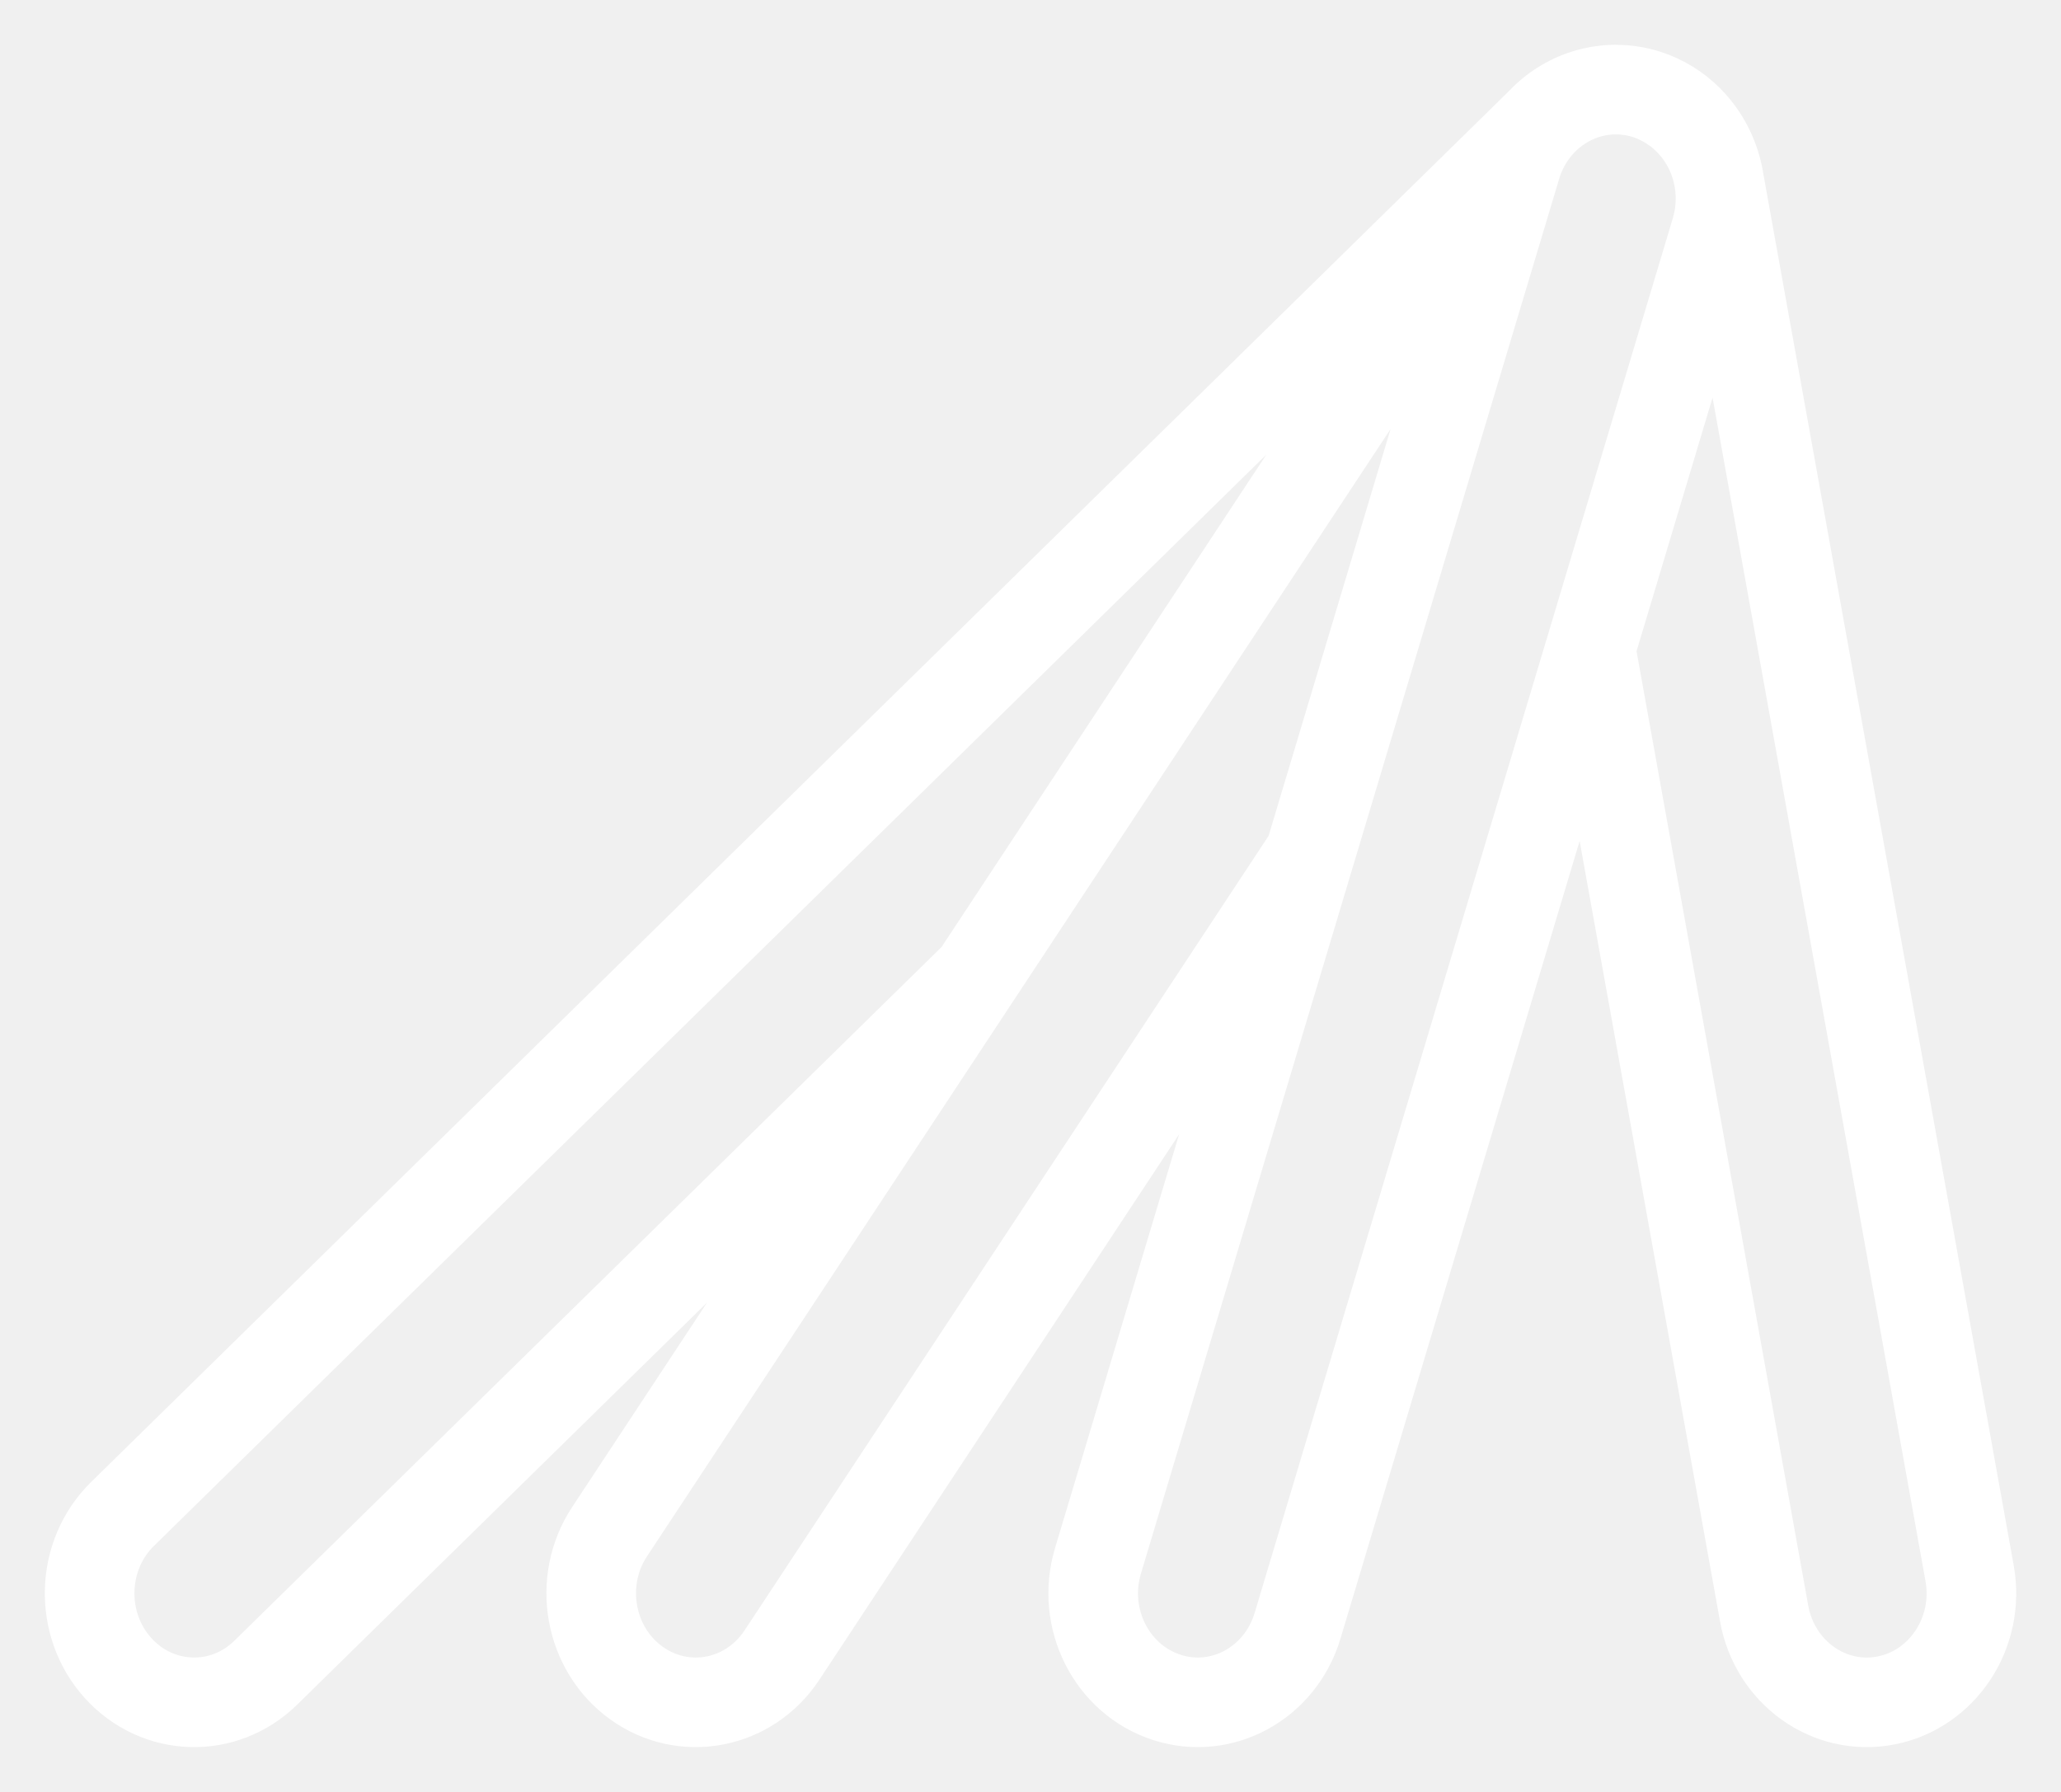
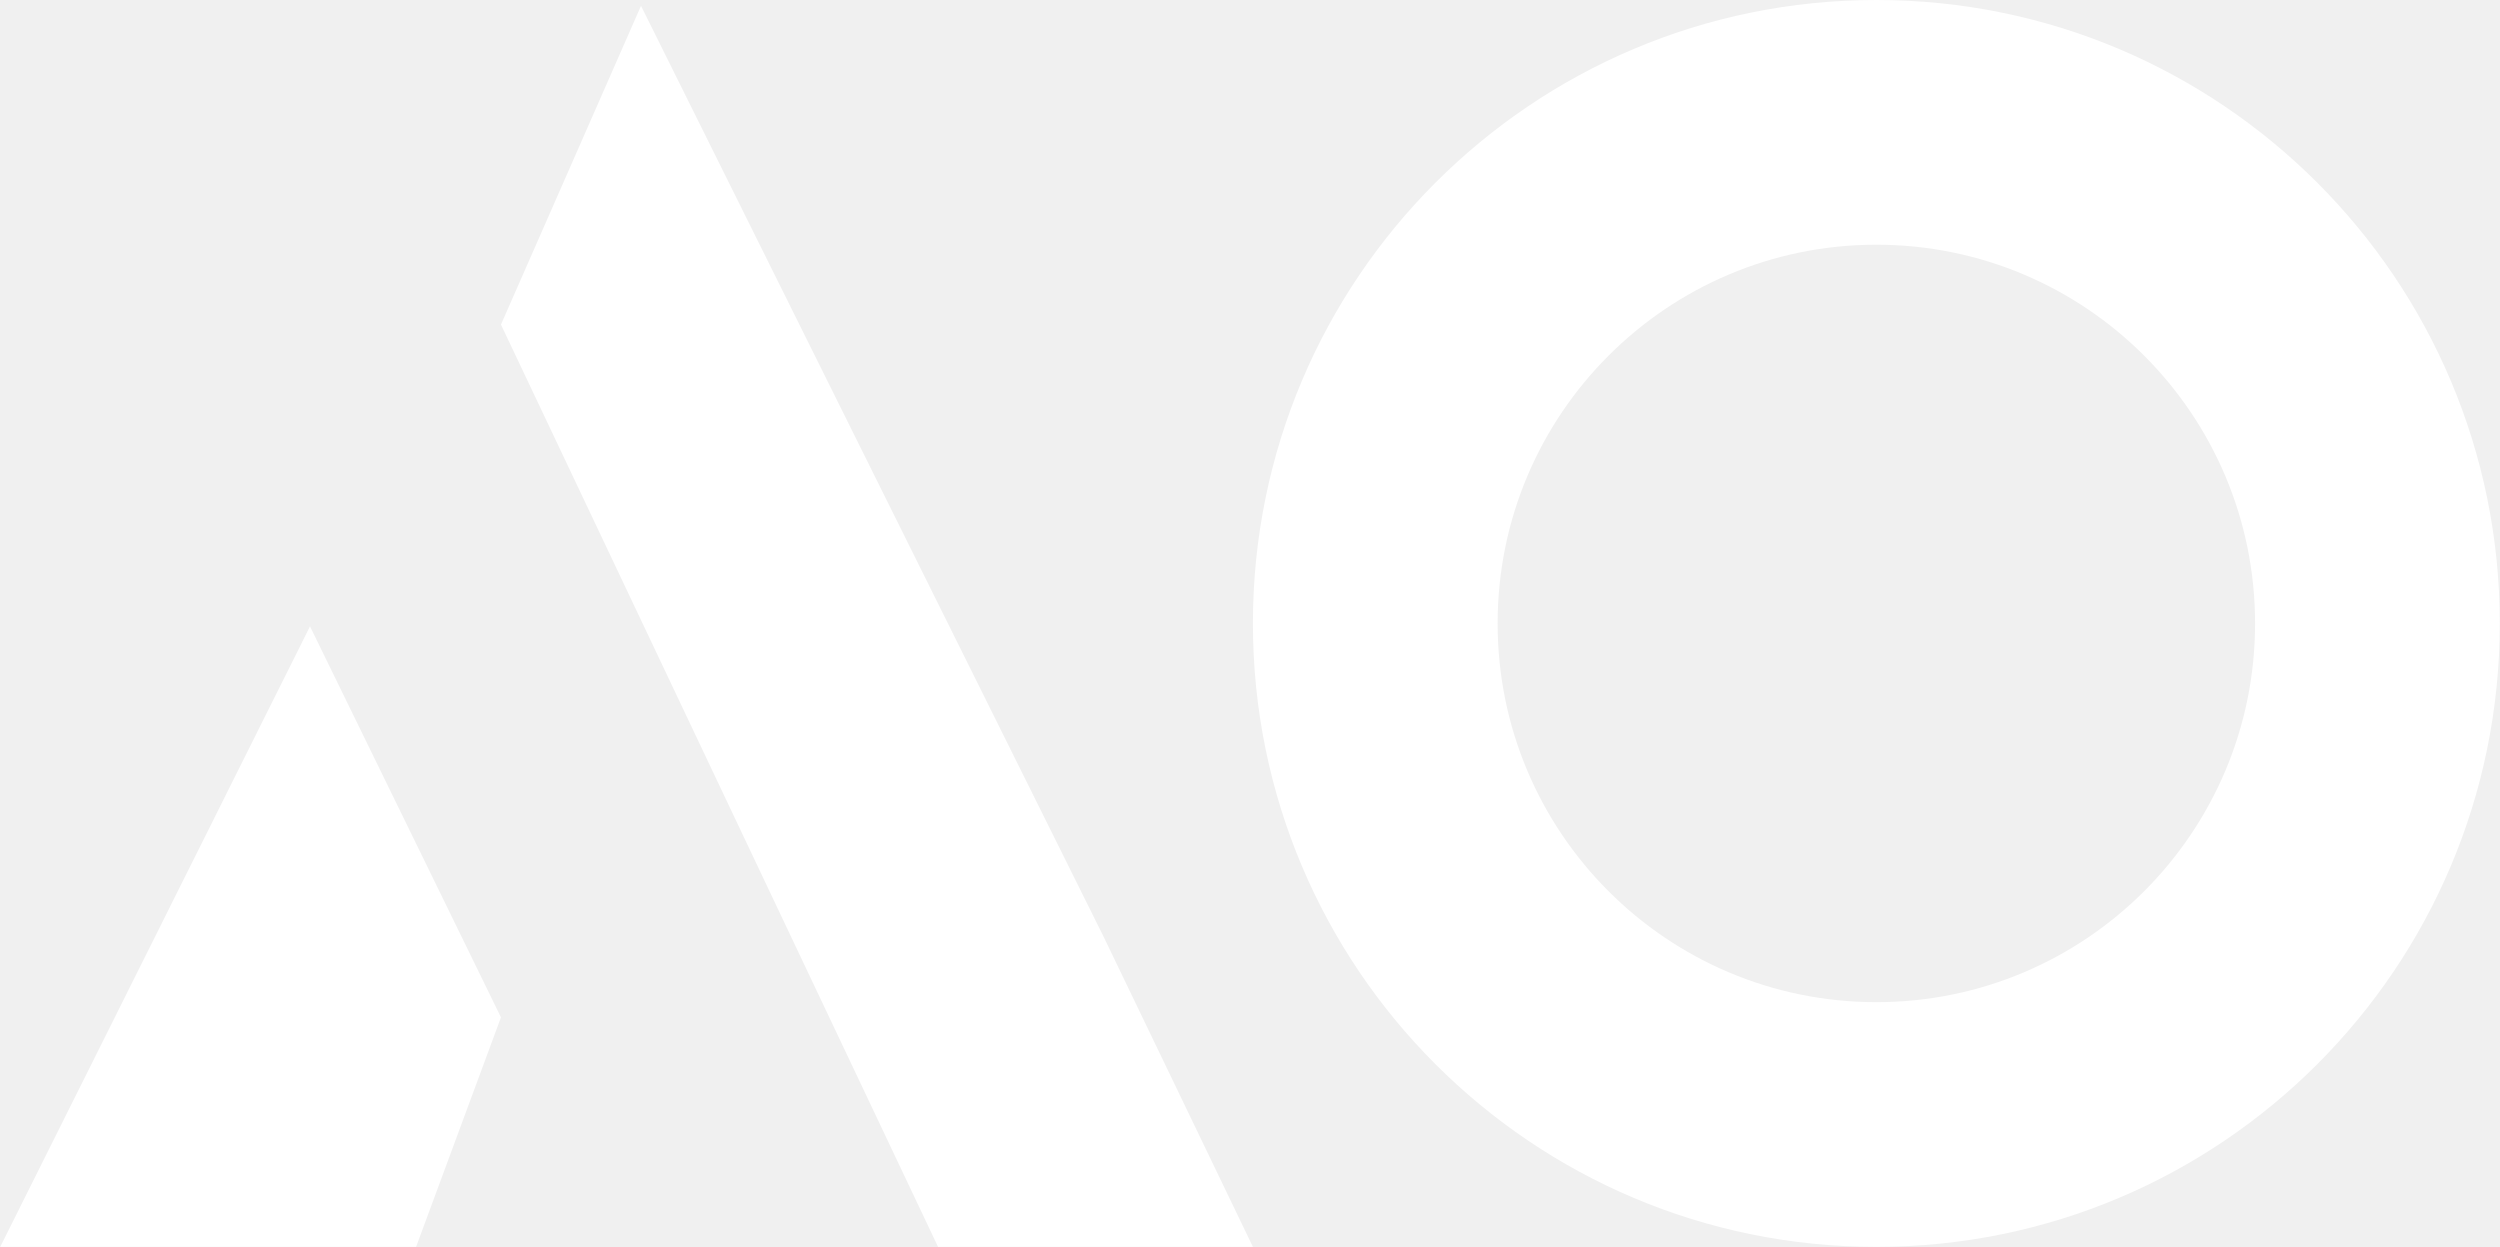
- <svg xmlns="http://www.w3.org/2000/svg" width="23" height="20" viewBox="0 0 23 20" fill="none">
-   <path d="M18.692 1.214C18.553 1.115 18.401 1.05 18.245 1.02M17.818 1.021C17.774 1.03 17.731 1.041 17.689 1.054M17.818 1.021C17.821 1.02 17.824 1.02 17.826 1.019M17.818 1.021L17.826 1.019M17.75 7.239L19.147 2.579C19.203 2.391 19.214 2.199 19.184 2.017M17.75 7.239L19.687 18.008C19.805 18.668 20.415 19.103 21.048 18.979C21.681 18.855 22.099 18.22 21.98 17.559L19.184 2.017M17.75 7.239L14.48 18.146C14.288 18.787 13.634 19.145 13.019 18.944C12.404 18.744 12.061 18.062 12.253 17.421L14.615 9.543M19.184 2.017L19.18 1.992C19.166 1.917 19.147 1.845 19.121 1.776M19.184 2.017C19.172 1.935 19.15 1.855 19.121 1.776M14.615 9.543L8.726 18.473C8.361 19.026 7.635 19.166 7.104 18.786C6.573 18.405 6.438 17.648 6.803 17.095L10.896 10.889M14.615 9.543L16.913 1.878M10.896 10.889L17.07 1.527C17.107 1.471 17.148 1.419 17.192 1.371M10.896 10.889C6.93 14.78 2.966 18.669 2.966 18.669C2.497 19.13 1.759 19.106 1.317 18.617C0.876 18.128 0.898 17.358 1.367 16.898L17.192 1.371M17.192 1.371L17.233 1.331C17.239 1.325 17.245 1.319 17.251 1.314M17.192 1.371C17.332 1.22 17.504 1.113 17.689 1.054M17.192 1.371C17.366 1.183 17.59 1.063 17.826 1.019M17.842 1.016C17.837 1.017 17.832 1.018 17.826 1.019M17.842 1.016C17.854 1.014 17.866 1.012 17.877 1.011M17.842 1.016L17.826 1.019M17.689 1.054C17.525 1.107 17.38 1.194 17.258 1.307M17.689 1.054C17.534 1.104 17.387 1.188 17.258 1.307M17.689 1.054C17.53 1.106 17.383 1.192 17.258 1.307M17.689 1.054C17.734 1.04 17.78 1.028 17.826 1.019M17.258 1.307L17.251 1.314M17.258 1.307C17.136 1.42 17.036 1.56 16.967 1.723M17.258 1.307C17.134 1.423 17.034 1.565 16.967 1.723M17.258 1.307C17.256 1.309 17.253 1.312 17.251 1.314M16.967 1.723C16.945 1.773 16.927 1.825 16.913 1.878M16.967 1.723C16.949 1.765 16.933 1.809 16.92 1.854L16.913 1.878M16.967 1.723C17.033 1.568 17.13 1.428 17.251 1.314M16.967 1.723C17.035 1.564 17.132 1.425 17.251 1.314M19.121 1.776C19.068 1.634 18.988 1.5 18.882 1.383C18.705 1.187 18.481 1.066 18.245 1.02M19.121 1.776C18.974 1.379 18.637 1.096 18.245 1.02M19.121 1.776C18.997 1.443 18.734 1.17 18.381 1.055C18.336 1.041 18.29 1.029 18.245 1.02M18.245 1.02C18.225 1.017 18.206 1.013 18.186 1.011C18.182 1.01 18.179 1.01 18.175 1.009M18.175 1.009L18.172 1.009C18.14 1.005 18.108 1.002 18.076 1.001M18.175 1.009C18.142 1.005 18.109 1.002 18.076 1.001M17.826 1.019C17.843 1.016 17.86 1.013 17.877 1.011M18.076 1.001C18.021 0.999 17.968 1 17.915 1.006C17.902 1.007 17.89 1.009 17.877 1.011M18.076 1.001C18.009 0.998 17.943 1.002 17.877 1.011" stroke="white" stroke-linecap="round" />
+ <svg xmlns="http://www.w3.org/2000/svg" width="24" height="11.97" viewBox="0 0 429 214" fill="none">
+   <path d="M0 214H71.376L85.943 174.61L53.168 107.5L0 214Z" fill="white" />
+   <path d="M189.366 160.75L109.978 1L85.943 55.709L160.961 214H215L189.366 160.75Z" fill="white" />
+   <path fill-rule="evenodd" clip-rule="evenodd" d="M322 214C381.094 214 429 166.094 429 107C429 47.906 381.094 0 322 0C262.906 0 215 47.906 215 107C215 166.094 262.906 214 322 214ZM322 172C357.899 172 387 142.899 387 107C387 71.102 357.899 42 322 42C286.101 42 257 71.102 257 107C257 142.899 286.101 172 322 172Z" fill="white" />
</svg>
